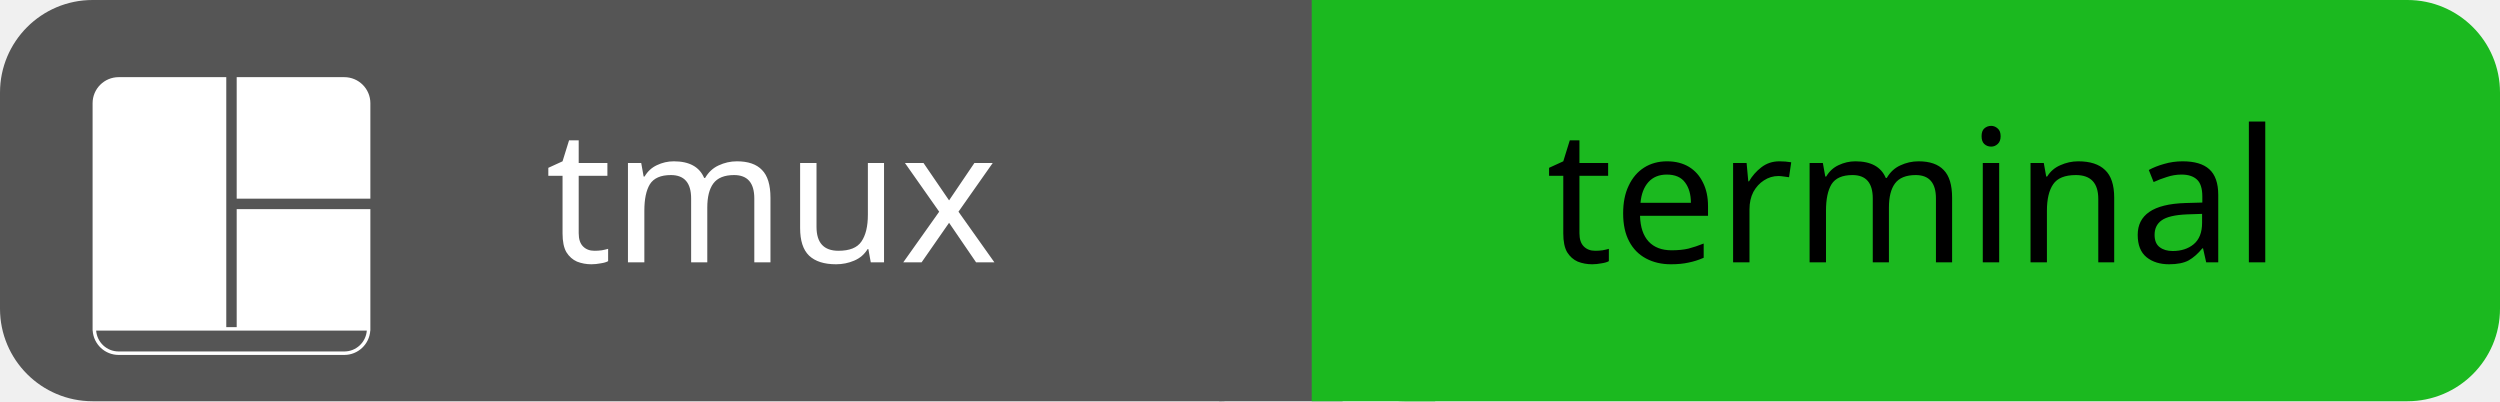
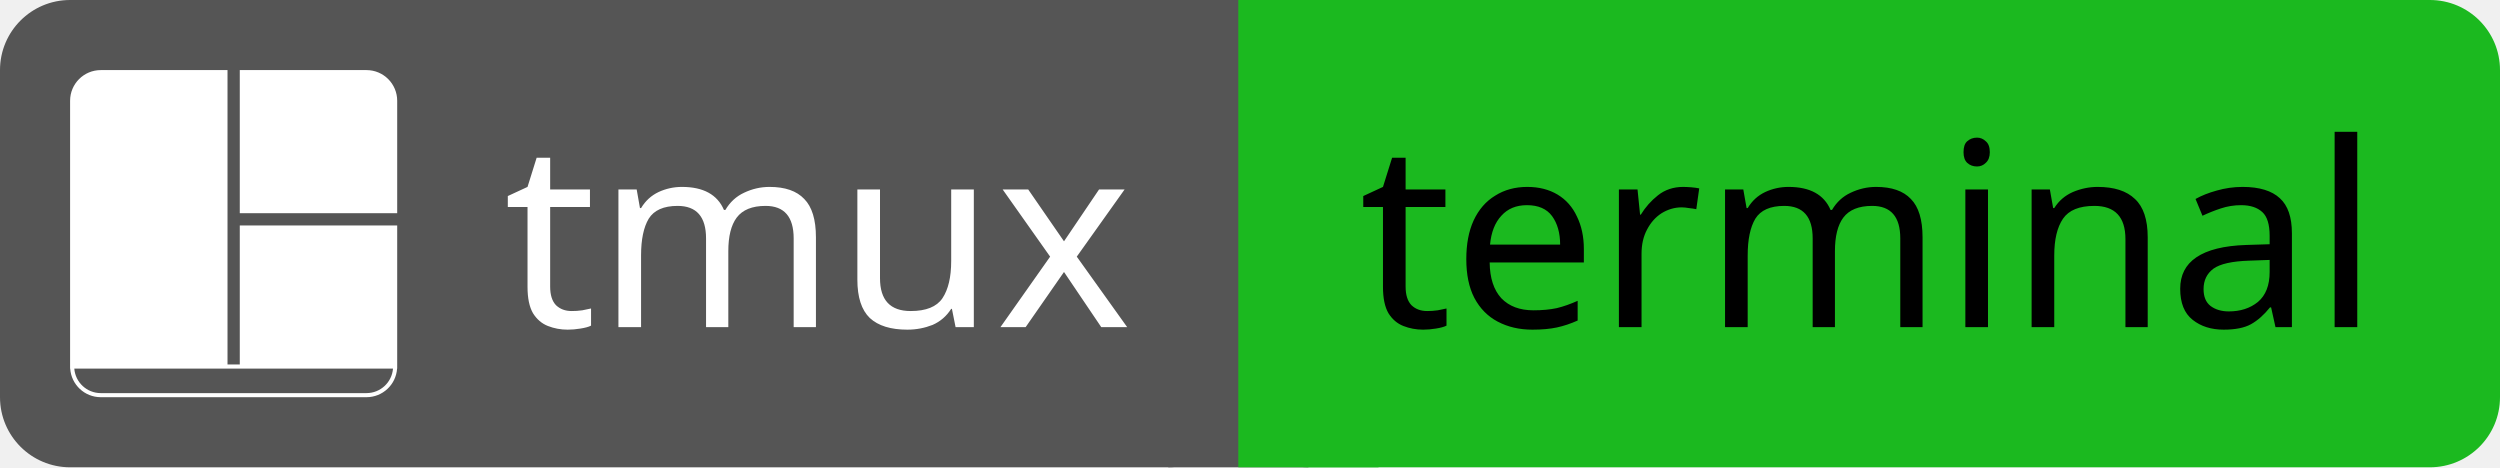
- <svg xmlns="http://www.w3.org/2000/svg" id="tmux" width="162.0" height="26" viewBox="0 0 162.0 26">
+ <svg xmlns="http://www.w3.org/2000/svg" id="tmux" width="107.0" height="20" viewBox="0 0 107.0 20">
  <g shape-rendering="geometricPrecision">
-     <rect x="0" width="85.0" height="26" fill="#555" rx="6" ry="6" />
-     <rect x="85.0" width="77.0" height="26" fill="#1BB91F" rx="6" ry="6" />
-     <rect x="79.0" width="8" height="26" fill="#555" rx="0" ry="0" />
-     <rect x="85.0" width="8" height="26" fill="#1BB91F" rx="0" ry="0" />
+     <rect x="0" width="53.0" height="20" fill="#555" rx="3" ry="3" />
+     <rect x="53.0" width="54.0" height="20" fill="#1BB91F" rx="3" ry="3" />
+     <rect x="50.0" width="6" height="20" fill="#555" rx="0" ry="0" />
+     <rect x="53.0" width="6" height="20" fill="#1BB91F" rx="0" ry="0" />
  </g>
  <g text-anchor="middle" shape-rendering="geometricPrecision">
-     <text fill="#fff" font-size="12" font-family="sans-serif" style="font-weight: 500" x="50.0" y="17">tmux</text>
-     <text fill="#000" font-size="12" font-family="sans-serif" style="font-weight: 500" x="124.0" y="17">terminal</text>
+     <text fill="#fff" font-size="11" font-family="sans-serif" style="font-weight: 500" x="35.0" y="14">tmux</text>
+     <text fill="#000" font-size="11" font-family="sans-serif" style="font-weight: 500" x="80.0" y="14">terminal</text>
  </g>
  <g shape-rendering="geometricPrecision">
-     <svg width="18" height="18" viewBox="0 0 24 24" x="6" y="5" fill="none">
+     <svg width="14" height="14" viewBox="0 0 24 24" x="3" y="3" fill="none">
      <path fill="#ffffff" d="M24 2.251V10.5H12.45V0h9.3A2.251 2.251 0 0 1 24 2.251zM12.45 11.4H24v10.5h-.008A2.25 2.25 0 0 1 21.75 24H2.25a2.247 2.247 0 0 1-2.242-2.1H0V2.251A2.251 2.251 0 0 1 2.25 0h9.3v21.6h.9V11.4zm11.242 10.5H.308a1.948 1.948 0 0 0 1.942 1.8h19.5a1.95 1.95 0 0 0 1.942-1.8z" />
    </svg>
  </g>
</svg>
